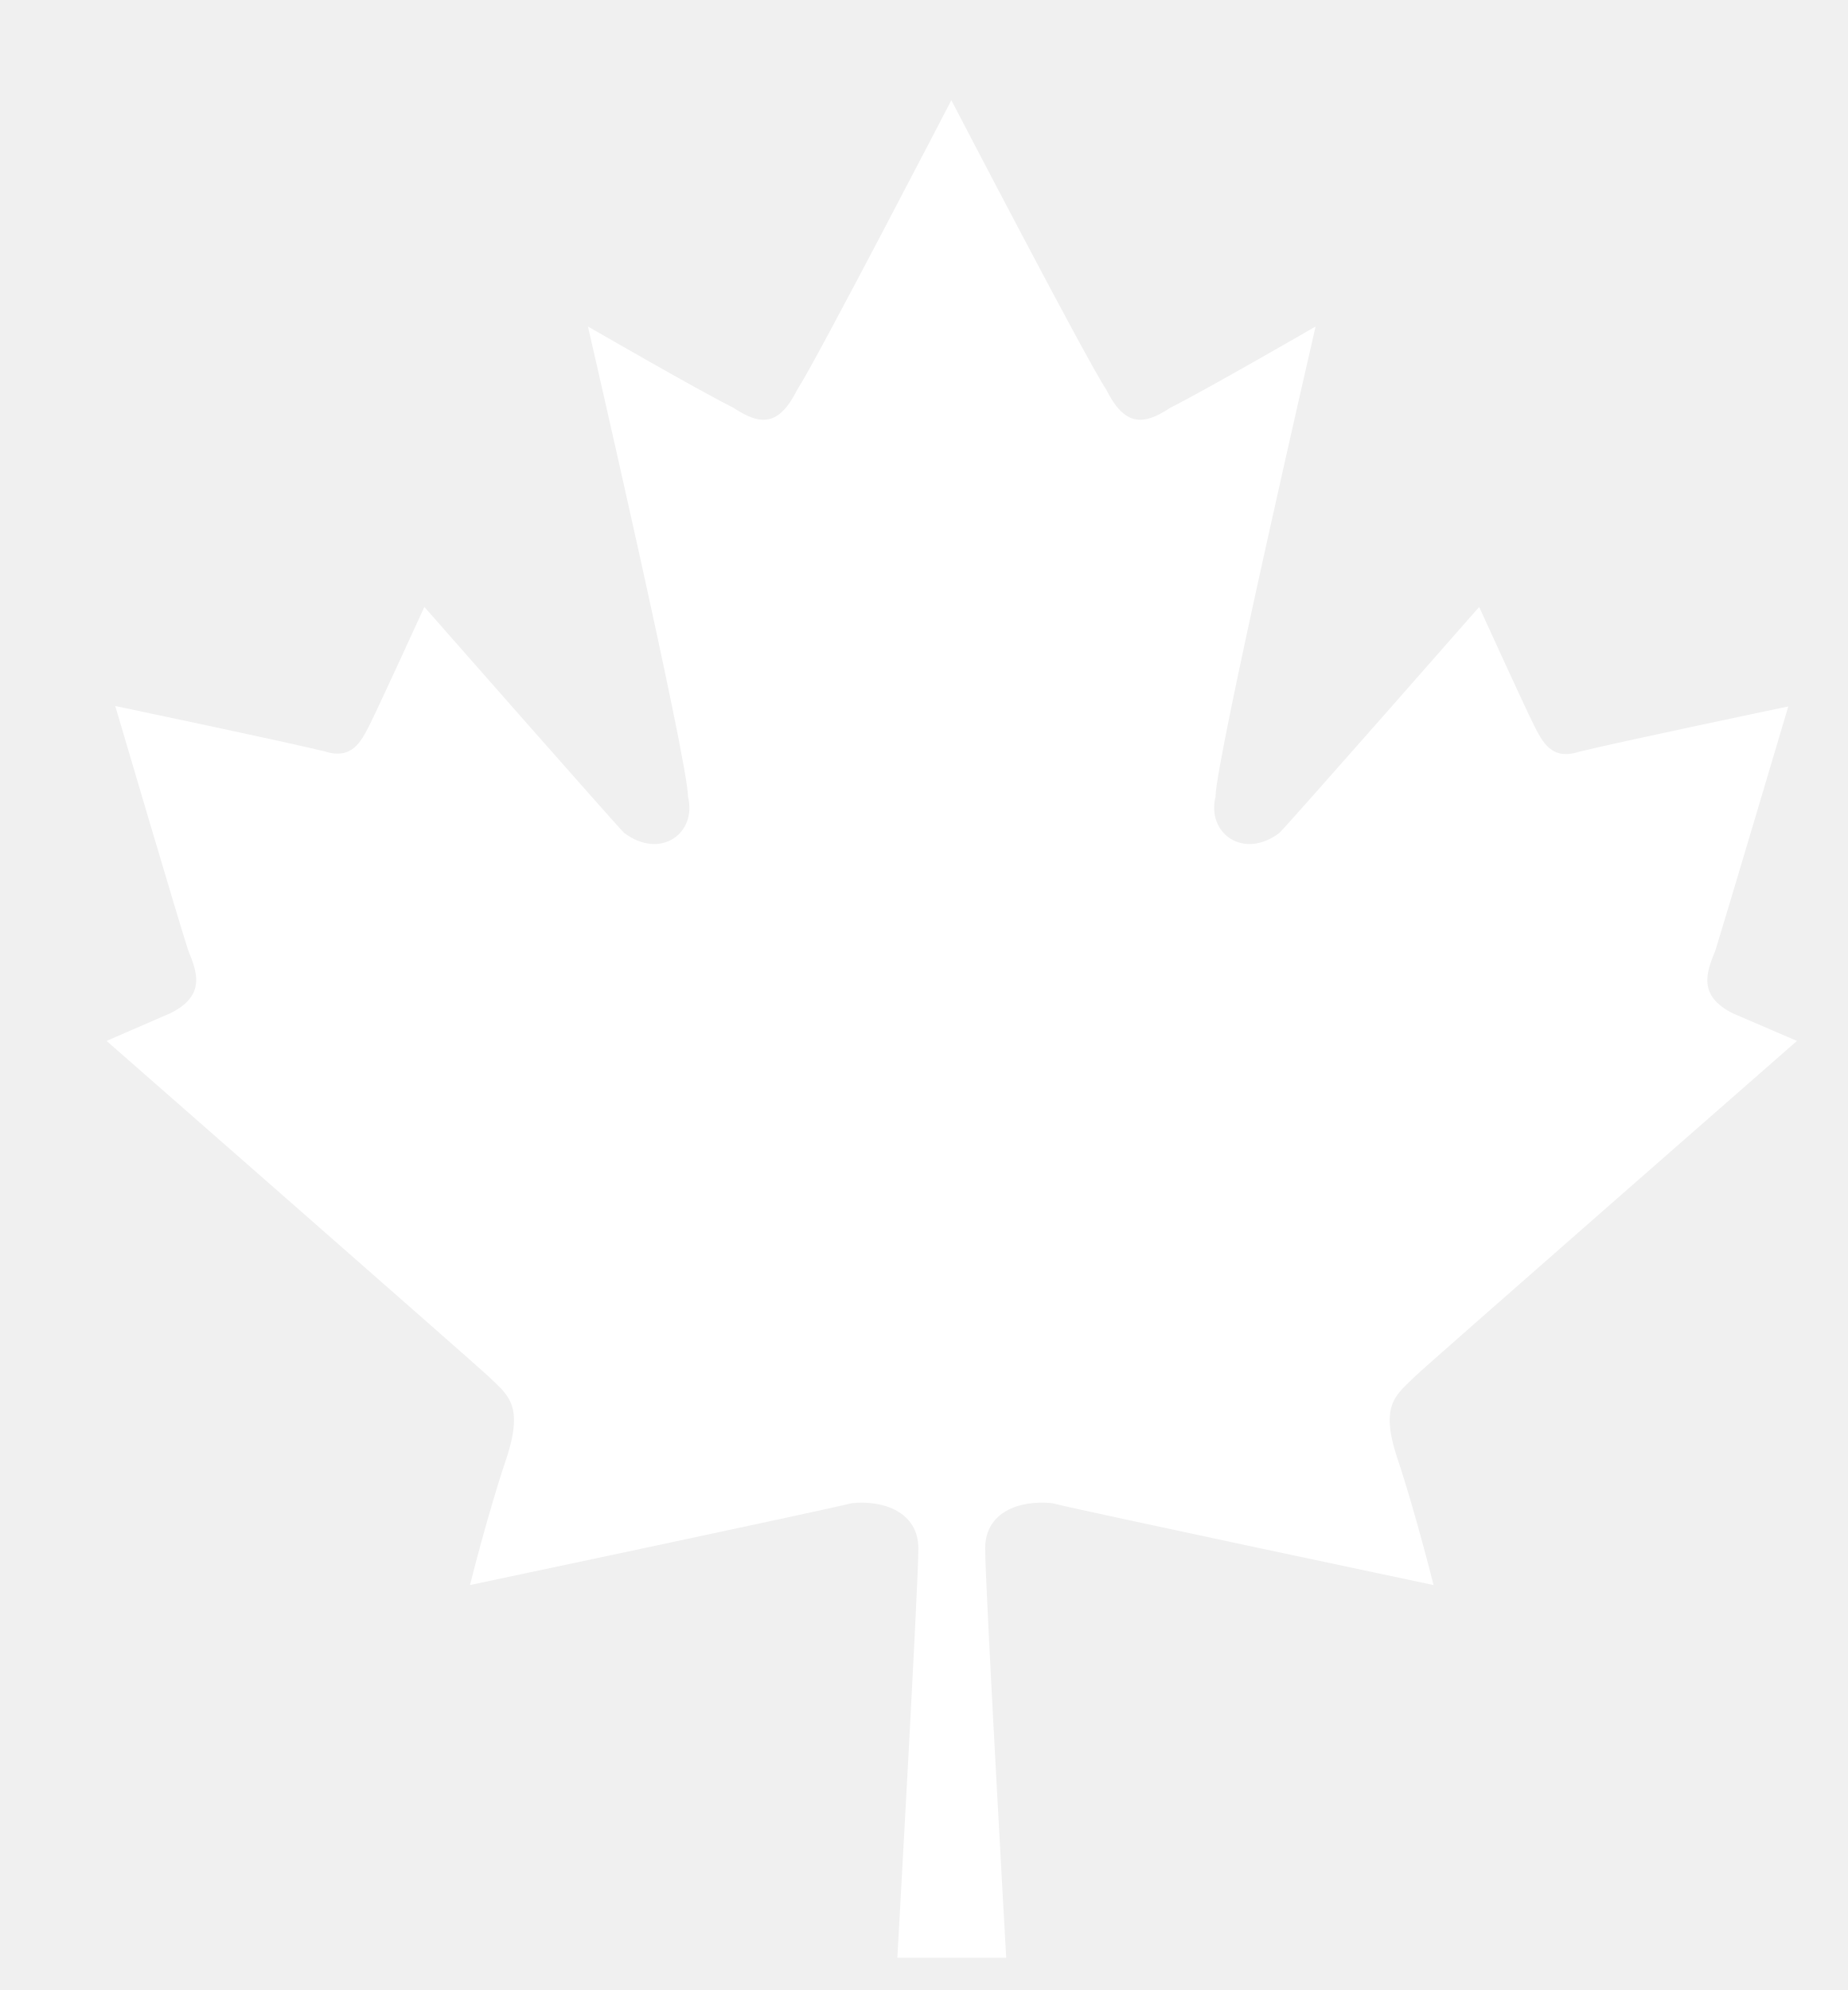
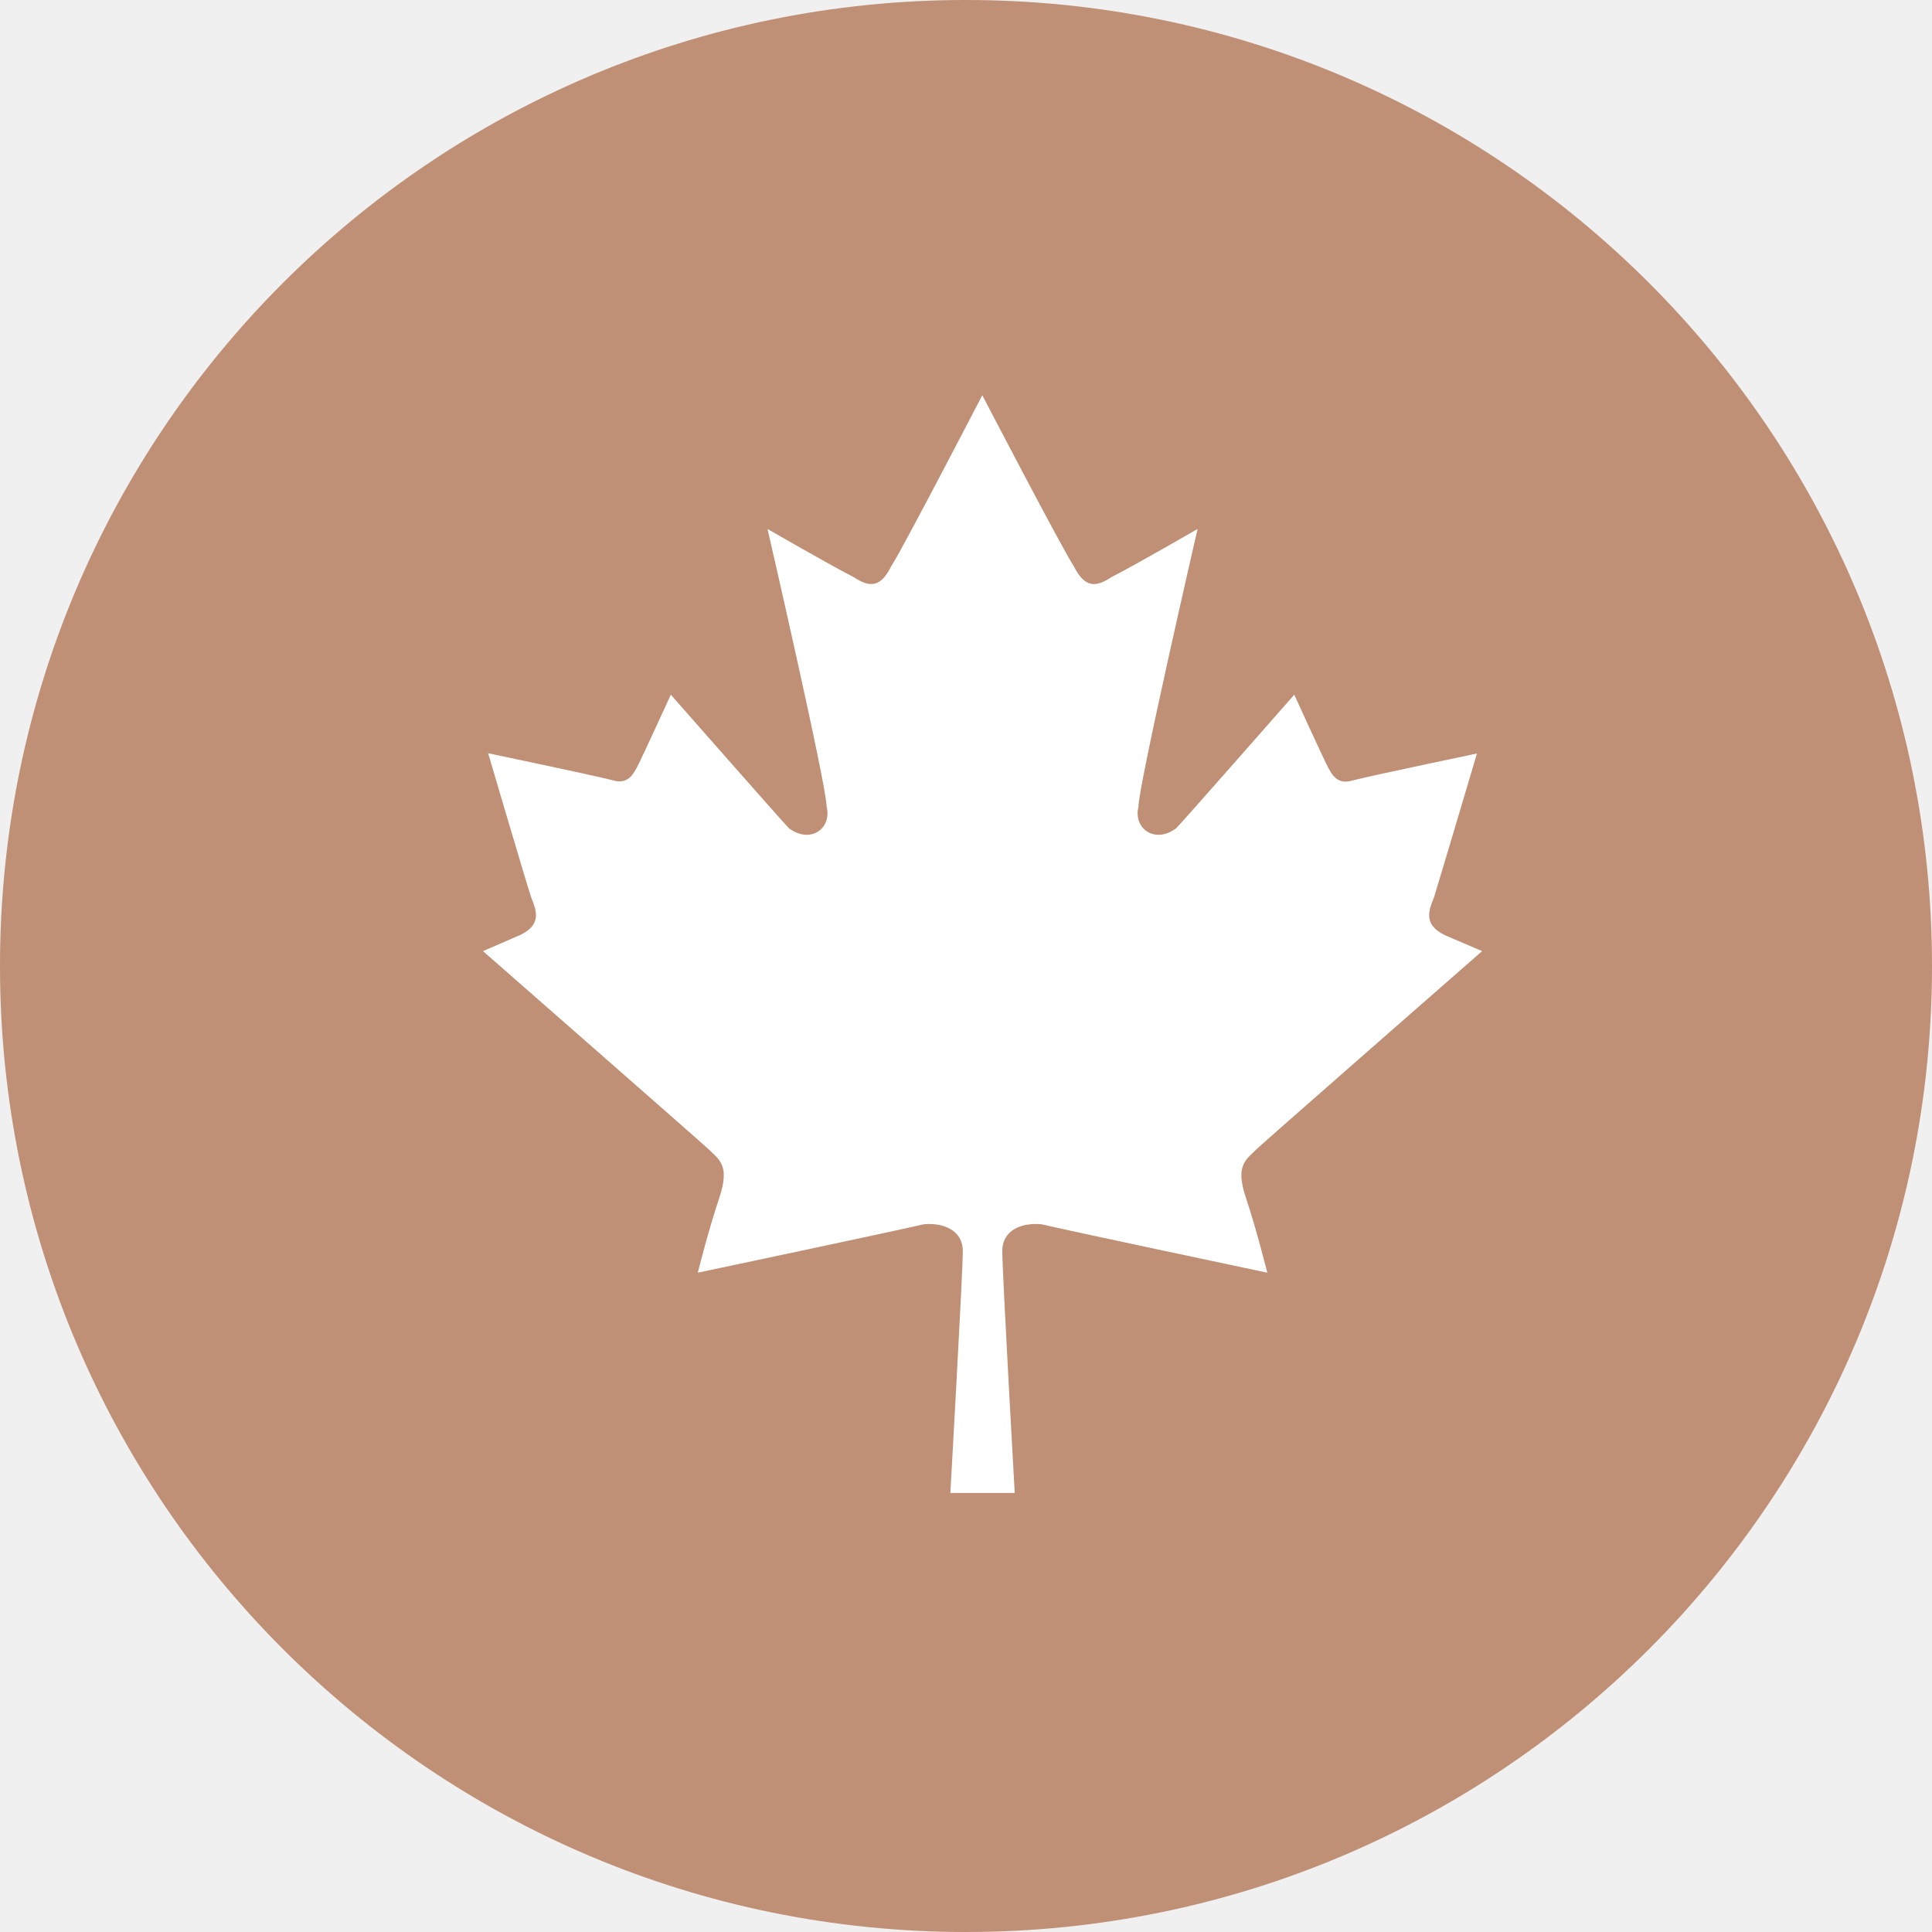
- <svg xmlns="http://www.w3.org/2000/svg" width="13" height="14" viewBox="0 0 13 14" fill="none">
-   <path d="M9.959 9.681C10.023 9.617 12.644 7.323 12.644 7.323L12.197 7.131C11.942 7.006 12.008 6.838 12.07 6.687C12.131 6.493 12.583 4.97 12.583 4.97C12.583 4.97 11.365 5.225 11.11 5.289C10.919 5.35 10.855 5.225 10.791 5.097C10.727 4.97 10.408 4.27 10.408 4.27C10.408 4.27 9.066 5.799 9.002 5.86C8.747 6.052 8.489 5.86 8.553 5.605C8.553 5.35 9.257 2.297 9.257 2.297C9.257 2.297 8.489 2.741 8.234 2.869C8.042 2.997 7.912 2.997 7.784 2.741C7.654 2.55 6.694 0.705 6.694 0.705C6.694 0.705 5.737 2.55 5.61 2.741C5.482 2.997 5.354 2.997 5.161 2.869C4.905 2.741 4.137 2.297 4.137 2.297C4.137 2.297 4.841 5.35 4.841 5.605C4.905 5.86 4.65 6.052 4.392 5.86C4.328 5.797 2.986 4.27 2.986 4.27C2.986 4.27 2.667 4.967 2.603 5.095C2.539 5.222 2.475 5.347 2.284 5.286C2.026 5.222 0.811 4.967 0.811 4.967C0.811 4.967 1.26 6.491 1.324 6.685C1.386 6.838 1.452 7.004 1.197 7.129L0.75 7.323C0.75 7.323 3.369 9.617 3.435 9.681C3.565 9.809 3.69 9.873 3.565 10.255C3.435 10.638 3.307 11.151 3.307 11.151C3.307 11.151 5.737 10.638 5.995 10.575C6.217 10.552 6.462 10.638 6.462 10.894C6.462 11.149 6.314 13.773 6.314 13.773H7.08C7.08 13.773 6.932 11.151 6.932 10.894C6.932 10.636 7.174 10.552 7.402 10.575C7.657 10.638 10.087 11.151 10.087 11.151C10.087 11.151 9.959 10.638 9.831 10.255C9.704 9.873 9.831 9.809 9.959 9.681Z" fill="white" />
+ <svg xmlns="http://www.w3.org/2000/svg" width="23" height="23" viewBox="0 0 23 23" fill="none">
+   <circle cx="11.5" cy="11.5" r="11.5" fill="#BF9075" />
+   <path d="M14.959 13.681C15.023 13.617 17.644 11.323 17.644 11.323L17.197 11.131C16.942 11.006 17.009 10.838 17.07 10.687C17.131 10.493 17.583 8.97 17.583 8.97C17.583 8.97 16.365 9.225 16.11 9.289C15.919 9.35 15.855 9.225 15.791 9.097C15.727 8.97 15.408 8.27 15.408 8.27C15.408 8.27 14.066 9.799 14.002 9.86C13.747 10.052 13.489 9.86 13.553 9.605C13.553 9.35 14.257 6.297 14.257 6.297C14.257 6.297 13.489 6.741 13.234 6.869C13.042 6.997 12.912 6.997 12.784 6.741C12.654 6.55 11.694 4.705 11.694 4.705C11.694 4.705 10.737 6.55 10.61 6.741C10.482 6.997 10.354 6.997 10.161 6.869C9.905 6.741 9.137 6.297 9.137 6.297C9.137 6.297 9.841 9.35 9.841 9.605C9.905 9.86 9.65 10.052 9.392 9.86C9.328 9.797 7.986 8.27 7.986 8.27C7.986 8.27 7.667 8.967 7.603 9.095C7.539 9.222 7.475 9.347 7.284 9.286C7.026 9.222 5.811 8.967 5.811 8.967C5.811 8.967 6.26 10.491 6.324 10.685C6.386 10.838 6.452 11.004 6.197 11.129L5.75 11.323C5.75 11.323 8.369 13.617 8.435 13.681C8.565 13.809 8.69 13.873 8.565 14.255C8.435 14.638 8.307 15.151 8.307 15.151C8.307 15.151 10.737 14.638 10.995 14.575C11.217 14.552 11.462 14.638 11.462 14.894C11.462 15.149 11.314 17.773 11.314 17.773H12.08C12.08 17.773 11.932 15.151 11.932 14.894C11.932 14.636 12.174 14.552 12.402 14.575C12.657 14.638 15.087 15.151 15.087 15.151C15.087 15.151 14.959 14.638 14.831 14.255C14.704 13.873 14.831 13.809 14.959 13.681Z" fill="white" />
</svg>
